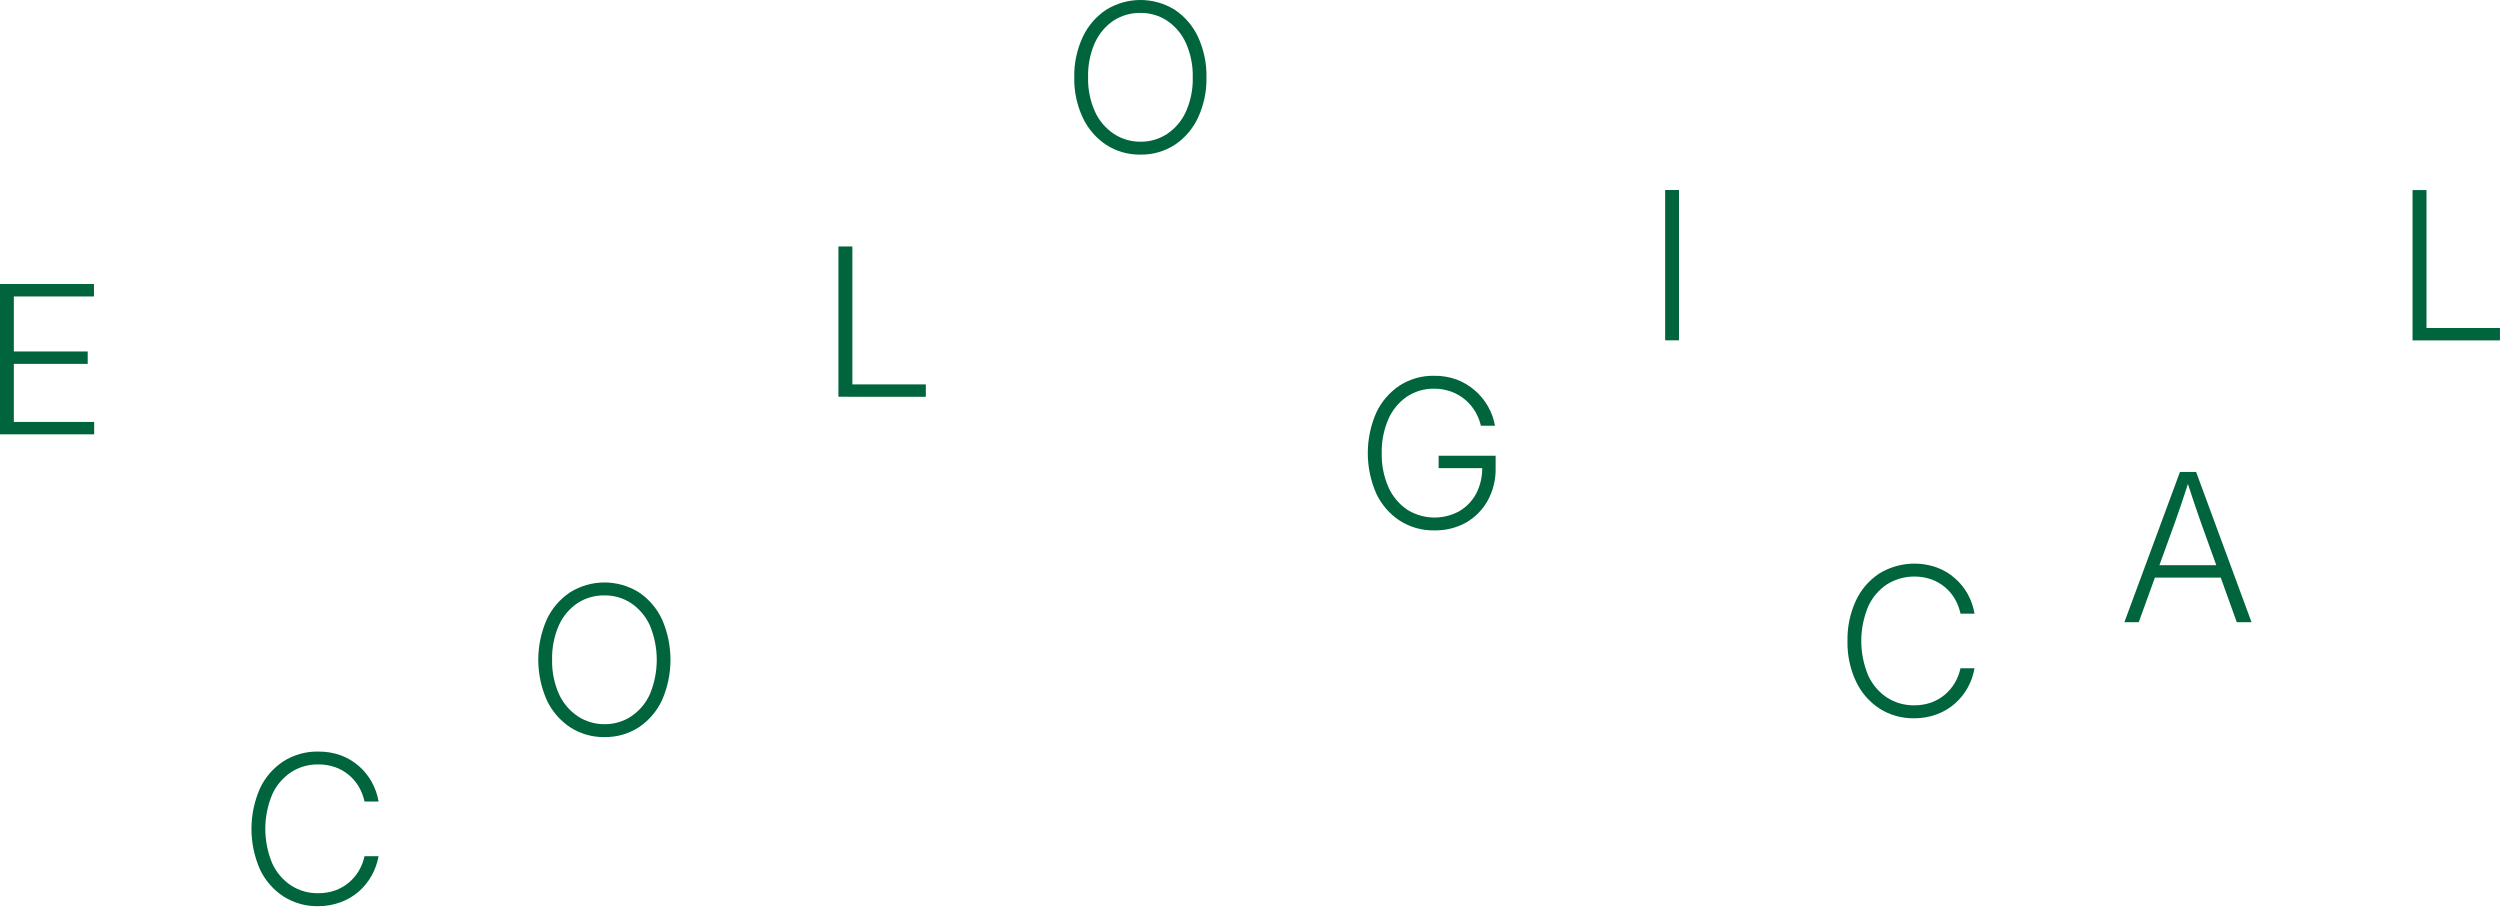
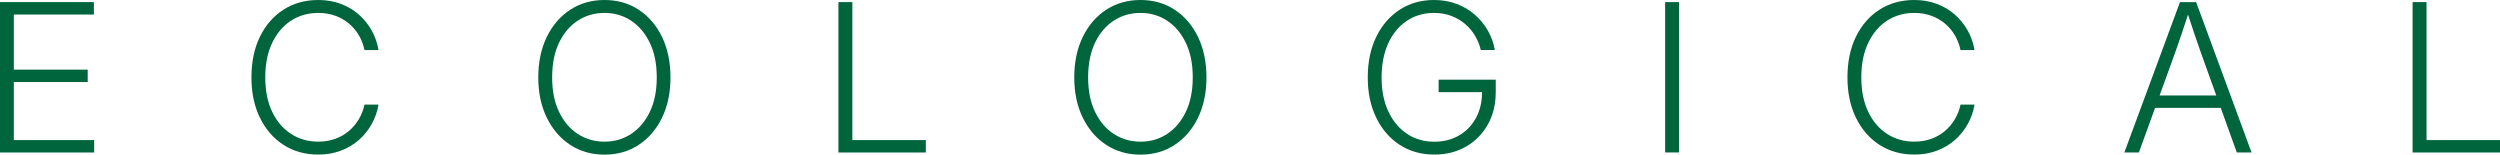
- <svg xmlns="http://www.w3.org/2000/svg" viewBox="0 0 665.27 241.14">
+ <svg xmlns="http://www.w3.org/2000/svg" id="_圖層_2" data-name="圖層 2" viewBox="0 0 665.27 41.14">
  <defs>
-     <style>.cls-1{fill:#00643c;}</style>
+     <style>
+       .cls-1 {
+         fill: #00643c;
+       }
+     </style>
  </defs>
-   <g id="圖層_2" data-name="圖層 2">
-     <g id="text">
-       <path class="cls-1" d="M0,115.58v-40H25v3.31H3.68V93.53H23.34v3.3H3.68v15.45H25.06v3.3Z" />
-       <path class="cls-1" d="M84.69,241.14a16.61,16.61,0,0,1-9.26-2.59,17.48,17.48,0,0,1-6.26-7.22,26.77,26.77,0,0,1,0-21.51,17.41,17.41,0,0,1,6.25-7.23A16.72,16.72,0,0,1,84.69,200a17,17,0,0,1,6,1,15.48,15.48,0,0,1,4.81,2.85,15.9,15.9,0,0,1,3.42,4.23,16.54,16.54,0,0,1,1.83,5.22H97a13.17,13.17,0,0,0-1.5-3.92,11.87,11.87,0,0,0-6.3-5.22,13,13,0,0,0-4.5-.74,12.9,12.9,0,0,0-7.27,2.08,14.13,14.13,0,0,0-5,5.92,23.79,23.79,0,0,0,0,18.3,14.09,14.09,0,0,0,5,5.9,13,13,0,0,0,7.26,2.07,13.27,13.27,0,0,0,4.5-.74,11.81,11.81,0,0,0,3.64-2.09,12.2,12.2,0,0,0,2.65-3.12A13,13,0,0,0,97,227.85h3.74A16.54,16.54,0,0,1,98.9,233a16.11,16.11,0,0,1-3.42,4.24,15.65,15.65,0,0,1-4.81,2.84A17,17,0,0,1,84.69,241.14Z" />
-       <path class="cls-1" d="M160.86,196.14a16.32,16.32,0,0,1-9.13-2.6,17.68,17.68,0,0,1-6.23-7.24,26.6,26.6,0,0,1,0-21.46,17.68,17.68,0,0,1,6.23-7.24,17.31,17.31,0,0,1,18.25,0,17.61,17.61,0,0,1,6.2,7.24,26.82,26.82,0,0,1,0,21.46,17.61,17.61,0,0,1-6.2,7.24A16.26,16.26,0,0,1,160.86,196.14Zm0-3.43a12.66,12.66,0,0,0,7.06-2.05,14.11,14.11,0,0,0,5-5.88,23.78,23.78,0,0,0,0-18.39,14.24,14.24,0,0,0-5-5.9,12.58,12.58,0,0,0-7.06-2.05,12.79,12.79,0,0,0-7.1,2,14,14,0,0,0-5,5.88,21.32,21.32,0,0,0-1.84,9.24,21.09,21.09,0,0,0,1.84,9.17,14.1,14.1,0,0,0,5,5.88A12.72,12.72,0,0,0,160.86,192.71Z" />
-       <path class="cls-1" d="M223.11,105.58v-40h3.71v36.72h19.55v3.3Z" />
-       <path class="cls-1" d="M303.49,41.14a16.32,16.32,0,0,1-9.13-2.6,17.68,17.68,0,0,1-6.23-7.24,24.09,24.09,0,0,1-2.26-10.7,24.24,24.24,0,0,1,2.26-10.76,17.68,17.68,0,0,1,6.23-7.24,17.31,17.31,0,0,1,18.25,0,17.61,17.61,0,0,1,6.2,7.24,24.51,24.51,0,0,1,2.24,10.76,24.37,24.37,0,0,1-2.24,10.7,17.61,17.61,0,0,1-6.2,7.24A16.26,16.26,0,0,1,303.49,41.14Zm0-3.43a12.69,12.69,0,0,0,7.06-2.05,14.11,14.11,0,0,0,5-5.88,21,21,0,0,0,1.85-9.18,21.1,21.1,0,0,0-1.85-9.21,14.24,14.24,0,0,0-5-5.9,12.61,12.61,0,0,0-7.06-2.05,12.79,12.79,0,0,0-7.1,2,14,14,0,0,0-5,5.88,21.18,21.18,0,0,0-1.84,9.24,21,21,0,0,0,1.84,9.17,14.1,14.1,0,0,0,5,5.88A12.72,12.72,0,0,0,303.49,37.71Z" />
-       <path class="cls-1" d="M381.7,141.14a16.5,16.5,0,0,1-9.22-2.59,17.6,17.6,0,0,1-6.25-7.22,26.83,26.83,0,0,1,0-21.51,17.66,17.66,0,0,1,6.23-7.23,16.37,16.37,0,0,1,9.16-2.59,16.82,16.82,0,0,1,6,1,15.85,15.85,0,0,1,4.86,2.9A16,16,0,0,1,396,108.2a15.69,15.69,0,0,1,1.82,5.09h-3.74a13.18,13.18,0,0,0-1.51-3.77,12.78,12.78,0,0,0-2.67-3.16,12.45,12.45,0,0,0-3.7-2.14,12.86,12.86,0,0,0-4.55-.78,12.7,12.7,0,0,0-7.29,2.13,14.15,14.15,0,0,0-4.92,6,21.63,21.63,0,0,0-1.75,9,21.4,21.4,0,0,0,1.75,9,14.29,14.29,0,0,0,4.93,6,13.71,13.71,0,0,0,13.93.48,11.94,11.94,0,0,0,4.5-4.66,14.51,14.51,0,0,0,1.63-7l1.21.19H382.83v-3.31H398v3.28a17.28,17.28,0,0,1-2.11,8.66,15.29,15.29,0,0,1-5.8,5.87A16.64,16.64,0,0,1,381.7,141.14Z" />
-       <path class="cls-1" d="M446.79,50.56v40h-3.68v-40Z" />
-       <path class="cls-1" d="M509.41,191.14a16.66,16.66,0,0,1-9.27-2.59,17.53,17.53,0,0,1-6.25-7.22,24.16,24.16,0,0,1-2.26-10.73,24.51,24.51,0,0,1,2.24-10.78,17.43,17.43,0,0,1,6.26-7.23A17.94,17.94,0,0,1,515.38,151a15.36,15.36,0,0,1,4.81,2.85,15.75,15.75,0,0,1,3.43,4.23,16.28,16.28,0,0,1,1.82,5.22h-3.73a13.74,13.74,0,0,0-1.5-3.92,11.93,11.93,0,0,0-2.65-3.14,11.75,11.75,0,0,0-3.65-2.08,13.88,13.88,0,0,0-11.78,1.34,14.11,14.11,0,0,0-5,5.92,23.79,23.79,0,0,0,0,18.3,14,14,0,0,0,5,5.9,13.07,13.07,0,0,0,7.27,2.07,13.27,13.27,0,0,0,4.5-.74,11.81,11.81,0,0,0,3.64-2.09,12.37,12.37,0,0,0,2.64-3.12,13,13,0,0,0,1.52-3.91h3.73a16.28,16.28,0,0,1-1.82,5.19,16,16,0,0,1-3.43,4.24,15.53,15.53,0,0,1-4.81,2.84A16.85,16.85,0,0,1,509.41,191.14Z" />
-       <path class="cls-1" d="M565.31,165.58l14.8-40h4.29l14.75,40h-3.92l-9.48-26.35q-.81-2.28-1.76-5.09c-.64-1.87-1.39-4.15-2.27-6.86h1q-1.32,4.08-2.27,6.89c-.64,1.87-1.22,3.56-1.76,5.06l-9.56,26.35Zm7-11.87V150.4h19.82v3.31Z" />
-       <path class="cls-1" d="M642,90.58v-40h3.71V87.28h19.55v3.3Z" />
+   <g id="text">
+     <g>
+       <polygon class="cls-1" points="3.68 21.83 23.34 21.83 23.34 18.53 3.68 18.53 3.68 3.87 24.98 3.87 24.98 .56 0 .56 0 40.58 25.06 40.58 25.06 37.28 3.68 37.28 3.68 21.83" />
+       <path class="cls-1" d="M77.42,5.52c2.11-1.39,4.54-2.08,7.28-2.08,1.63,0,3.13.25,4.5.74s2.59,1.19,3.65,2.08c1.06.9,1.95,1.94,2.65,3.14.7,1.2,1.2,2.51,1.5,3.92h3.73c-.32-1.88-.93-3.62-1.83-5.22-.9-1.6-2.04-3.01-3.42-4.23-1.39-1.22-2.99-2.17-4.81-2.85-1.82-.68-3.81-1.02-5.98-1.02-3.51,0-6.6.86-9.28,2.59-2.68,1.73-4.76,4.14-6.26,7.22-1.5,3.09-2.24,6.68-2.24,10.78s.75,7.64,2.26,10.73c1.5,3.09,3.59,5.5,6.26,7.22,2.67,1.73,5.76,2.59,9.26,2.59,2.17,0,4.16-.34,5.98-1.02,1.82-.68,3.42-1.63,4.81-2.85,1.39-1.22,2.53-2.63,3.42-4.23.89-1.6,1.5-3.33,1.83-5.2h-3.73c-.3,1.41-.81,2.72-1.52,3.91-.71,1.19-1.59,2.23-2.65,3.13-1.06.9-2.27,1.59-3.64,2.08-1.37.49-2.87.74-4.5.74-2.72,0-5.14-.69-7.26-2.07s-3.79-3.34-5.01-5.89c-1.22-2.55-1.83-5.6-1.83-9.14s.61-6.6,1.83-9.16c1.22-2.56,2.88-4.53,5-5.92Z" />
+       <path class="cls-1" d="M169.98,2.6c-2.64-1.74-5.68-2.6-9.12-2.6s-6.48.87-9.13,2.6-4.73,4.15-6.23,7.24c-1.5,3.09-2.26,6.67-2.26,10.76s.75,7.61,2.26,10.7c1.5,3.09,3.58,5.5,6.23,7.24s5.69,2.61,9.13,2.61,6.48-.87,9.12-2.61,4.71-4.15,6.2-7.24c1.5-3.09,2.24-6.66,2.24-10.7s-.75-7.67-2.24-10.76c-1.5-3.09-3.56-5.5-6.2-7.24ZM172.92,29.78c-1.24,2.56-2.9,4.52-5,5.88-2.09,1.36-4.45,2.04-7.06,2.04s-5-.69-7.1-2.05c-2.1-1.37-3.77-3.33-4.99-5.88-1.23-2.55-1.84-5.61-1.84-9.17s.61-6.68,1.84-9.24c1.23-2.56,2.89-4.52,4.99-5.88,2.1-1.36,4.47-2.04,7.1-2.04s4.97.68,7.06,2.05c2.09,1.37,3.76,3.33,5,5.9,1.24,2.56,1.85,5.63,1.85,9.21s-.62,6.62-1.85,9.18Z" />
+       <polygon class="cls-1" points="226.82 .56 223.11 .56 223.11 40.58 246.37 40.58 246.37 37.28 226.82 37.28 226.82 .56" />
+       <path class="cls-1" d="M312.61,2.6c-2.64-1.74-5.68-2.6-9.12-2.6s-6.48.87-9.13,2.6-4.73,4.15-6.23,7.24c-1.5,3.09-2.26,6.67-2.26,10.76s.75,7.61,2.26,10.7c1.5,3.09,3.58,5.5,6.23,7.24s5.69,2.61,9.13,2.61,6.48-.87,9.12-2.61,4.71-4.15,6.2-7.24c1.49-3.09,2.24-6.66,2.24-10.7s-.75-7.67-2.24-10.76c-1.5-3.09-3.56-5.5-6.2-7.24ZM315.55,29.78c-1.23,2.56-2.9,4.52-4.99,5.88-2.1,1.36-4.45,2.04-7.06,2.04s-5-.69-7.1-2.05c-2.1-1.37-3.77-3.33-5-5.88-1.23-2.55-1.84-5.61-1.84-9.17s.61-6.68,1.84-9.24,2.89-4.52,5-5.88c2.1-1.36,4.47-2.04,7.1-2.04s4.97.68,7.06,2.05c2.09,1.37,3.76,3.33,4.99,5.9,1.24,2.56,1.85,5.63,1.85,9.21s-.62,6.62-1.85,9.18Z" />
+       <path class="cls-1" d="M382.83,24.52h11.57c-.03,2.62-.56,4.91-1.63,6.86-1.09,2-2.59,3.55-4.5,4.66-1.91,1.11-4.09,1.67-6.57,1.67-2.79,0-5.25-.72-7.36-2.15-2.11-1.43-3.75-3.43-4.93-5.99s-1.76-5.55-1.76-8.97.59-6.47,1.76-9.04c1.17-2.57,2.81-4.57,4.92-5.99,2.1-1.42,4.53-2.13,7.29-2.13,1.65,0,3.16.26,4.55.78s2.62,1.24,3.69,2.15,1.96,1.96,2.67,3.16c.71,1.19,1.21,2.45,1.52,3.77h3.73c-.3-1.79-.91-3.49-1.81-5.09-.9-1.6-2.06-3.02-3.46-4.26s-3.03-2.2-4.86-2.9c-1.84-.7-3.84-1.05-6.03-1.05-3.46,0-6.51.86-9.16,2.59-2.65,1.73-4.73,4.14-6.23,7.22-1.5,3.09-2.26,6.68-2.26,10.78s.75,7.64,2.26,10.73c1.5,3.09,3.58,5.5,6.24,7.22,2.66,1.73,5.73,2.59,9.23,2.59,3.15,0,5.96-.71,8.42-2.12,2.46-1.41,4.39-3.37,5.8-5.87,1.41-2.5,2.11-5.38,2.11-8.66v-3.28h-15.2v3.3Z" />
+       <rect class="cls-1" x="443.11" y=".56" width="3.68" height="40.01" />
+       <path class="cls-1" d="M502.13,5.52c2.11-1.39,4.54-2.08,7.28-2.08,1.63,0,3.13.25,4.5.74s2.59,1.19,3.65,2.08,1.95,1.94,2.65,3.14c.7,1.2,1.2,2.51,1.5,3.92h3.73c-.32-1.88-.93-3.62-1.83-5.22s-2.04-3.01-3.42-4.23c-1.39-1.22-2.99-2.17-4.81-2.85-1.82-.68-3.81-1.02-5.98-1.02-3.51,0-6.6.86-9.28,2.59-2.68,1.73-4.76,4.14-6.26,7.22-1.5,3.09-2.24,6.68-2.24,10.78s.75,7.64,2.26,10.73c1.5,3.09,3.59,5.5,6.26,7.22s5.76,2.59,9.27,2.59c2.17,0,4.16-.34,5.98-1.02,1.82-.68,3.42-1.63,4.81-2.85,1.39-1.22,2.53-2.63,3.42-4.23.9-1.6,1.5-3.33,1.83-5.2h-3.73c-.3,1.41-.81,2.72-1.52,3.91-.71,1.19-1.59,2.23-2.65,3.13s-2.27,1.59-3.64,2.08c-1.37.49-2.87.74-4.5.74-2.72,0-5.14-.69-7.26-2.07s-3.79-3.34-5.01-5.89c-1.22-2.55-1.83-5.6-1.83-9.14s.61-6.6,1.83-9.16c1.22-2.56,2.88-4.53,5-5.92Z" />
+       <path class="cls-1" d="M580.11.56l-14.8,40.01h3.87l4.31-11.87h17.47l4.27,11.87h3.92l-14.74-40.01h-4.3ZM589.77,25.4h-15.08l4.05-11.17c.54-1.5,1.12-3.19,1.76-5.06.5-1.49,1.09-3.25,1.75-5.28.66,2.01,1.24,3.77,1.74,5.25.63,1.87,1.22,3.57,1.76,5.09l4.02,11.17Z" />
+       <polygon class="cls-1" points="645.72 37.28 645.72 .56 642.01 .56 642.01 40.58 665.27 40.58 665.27 37.28 645.72 37.28" />
    </g>
  </g>
</svg>
